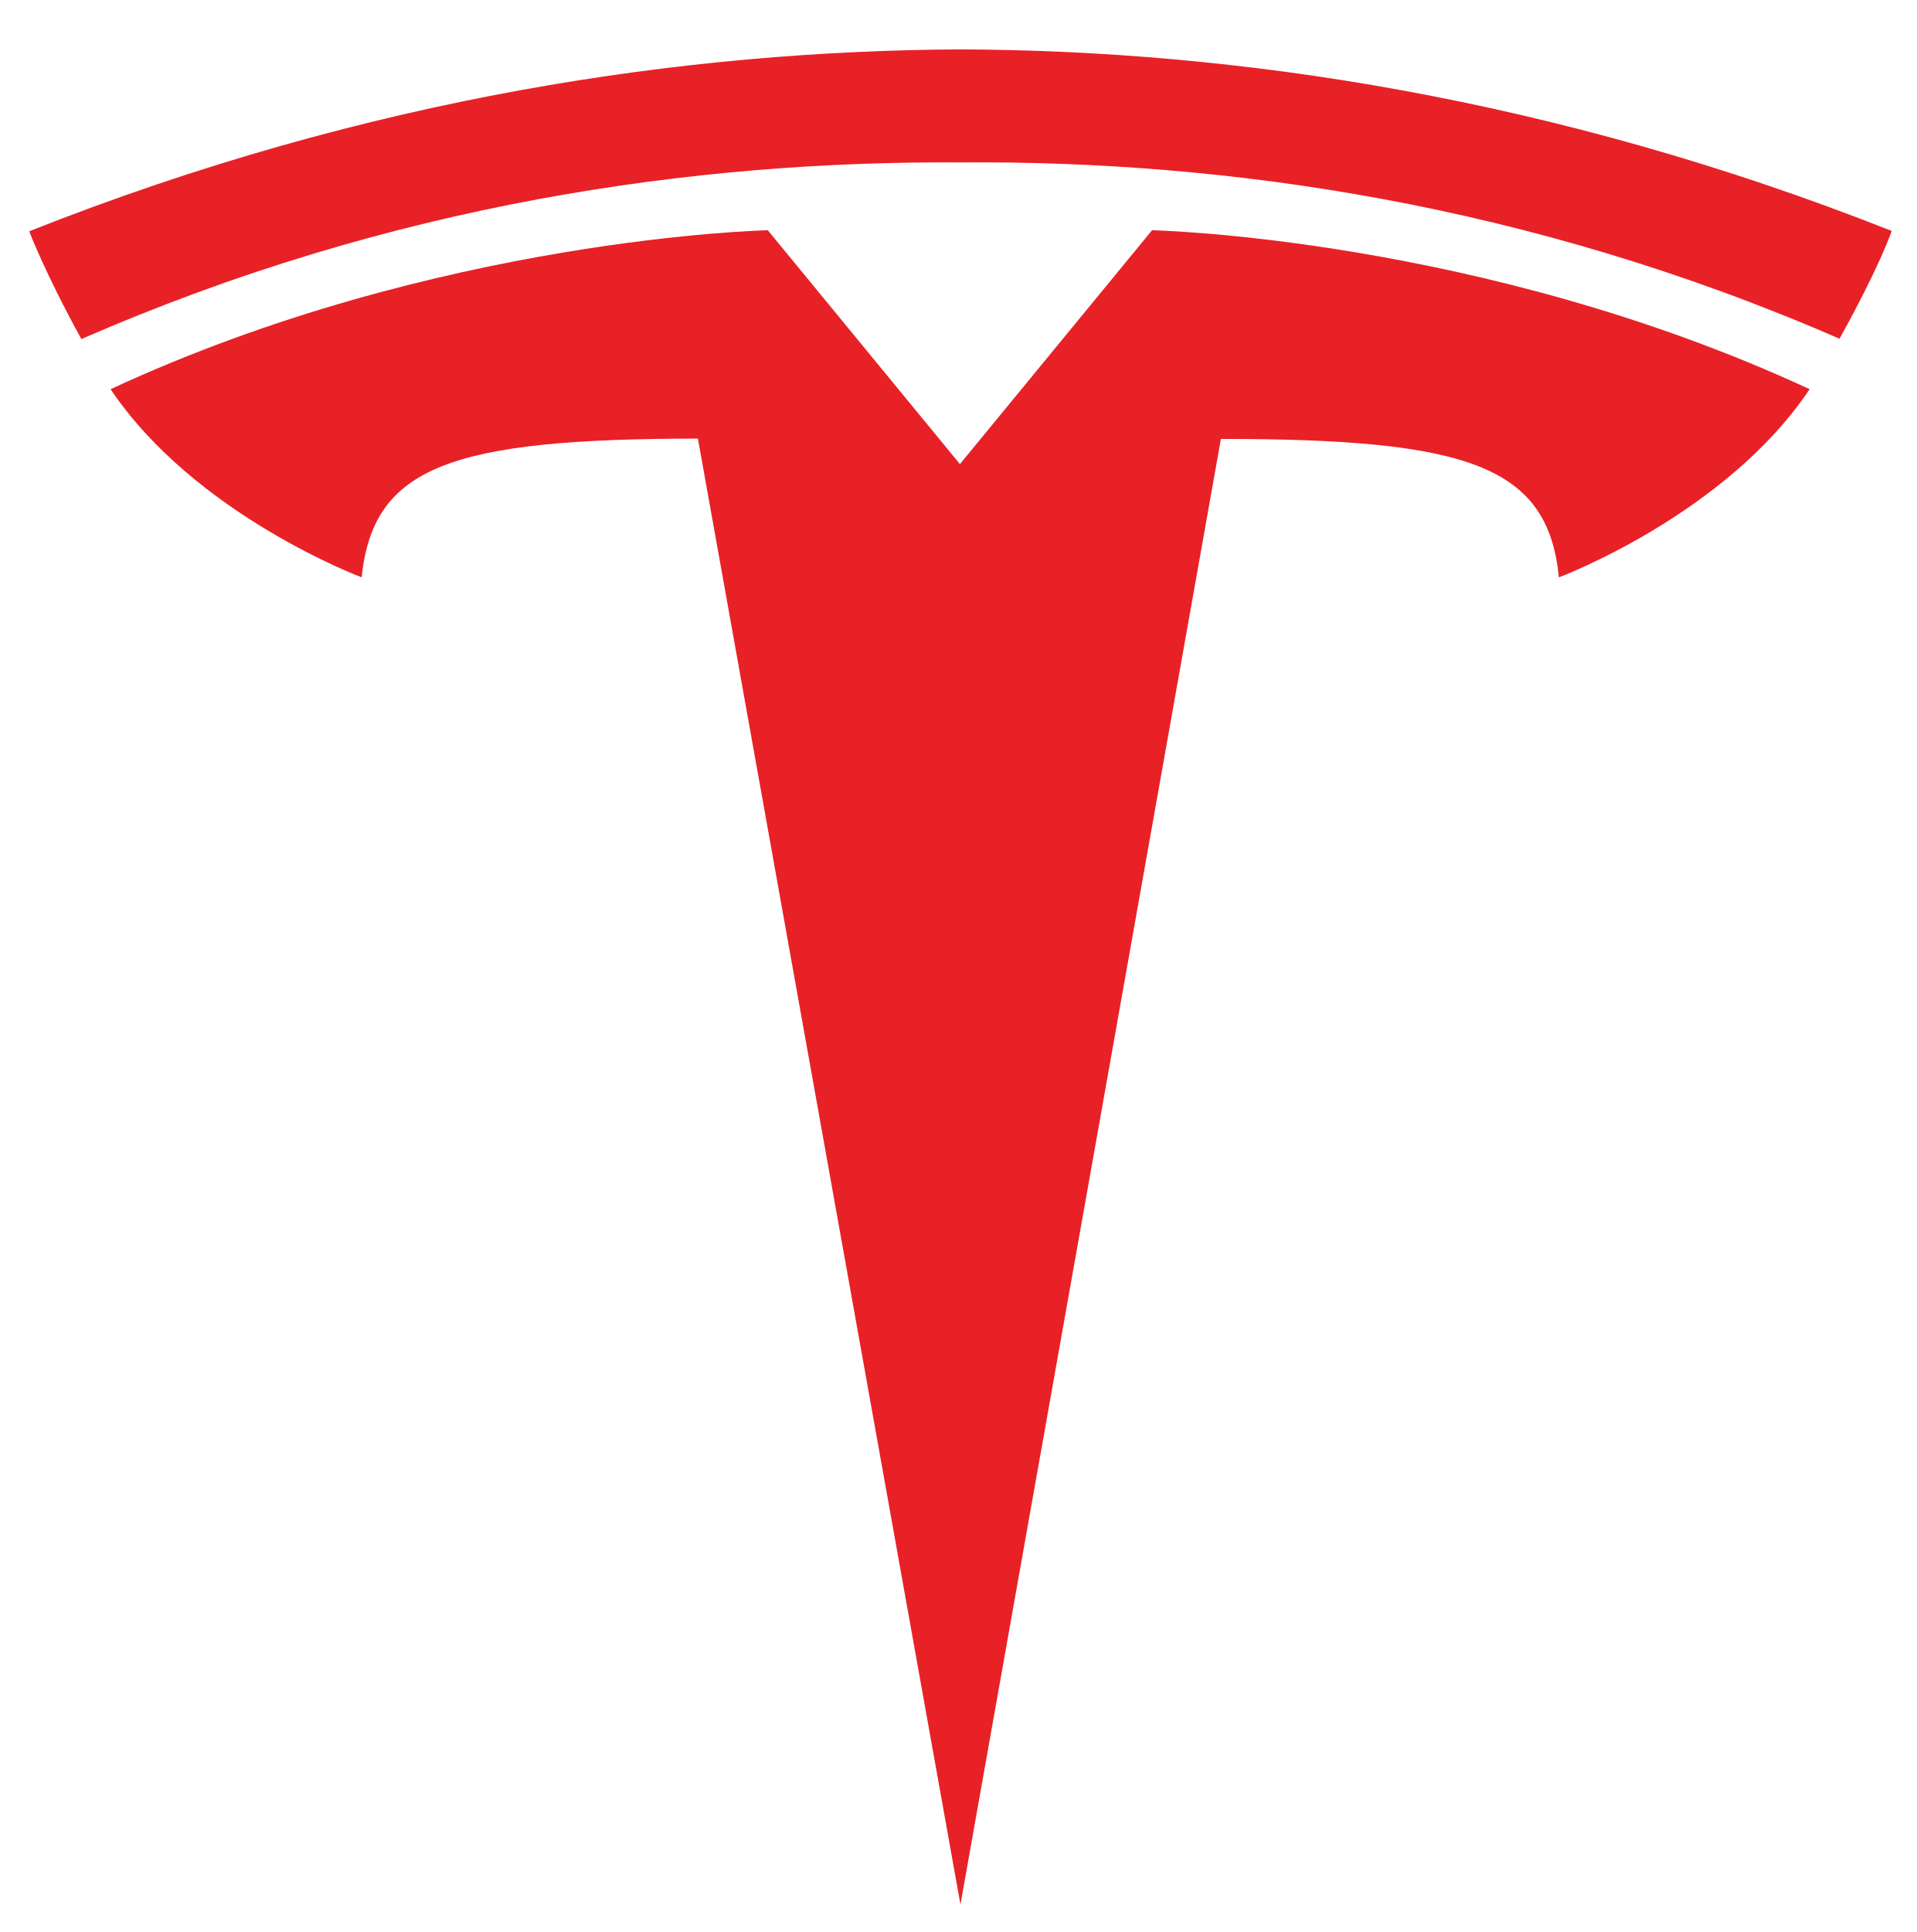
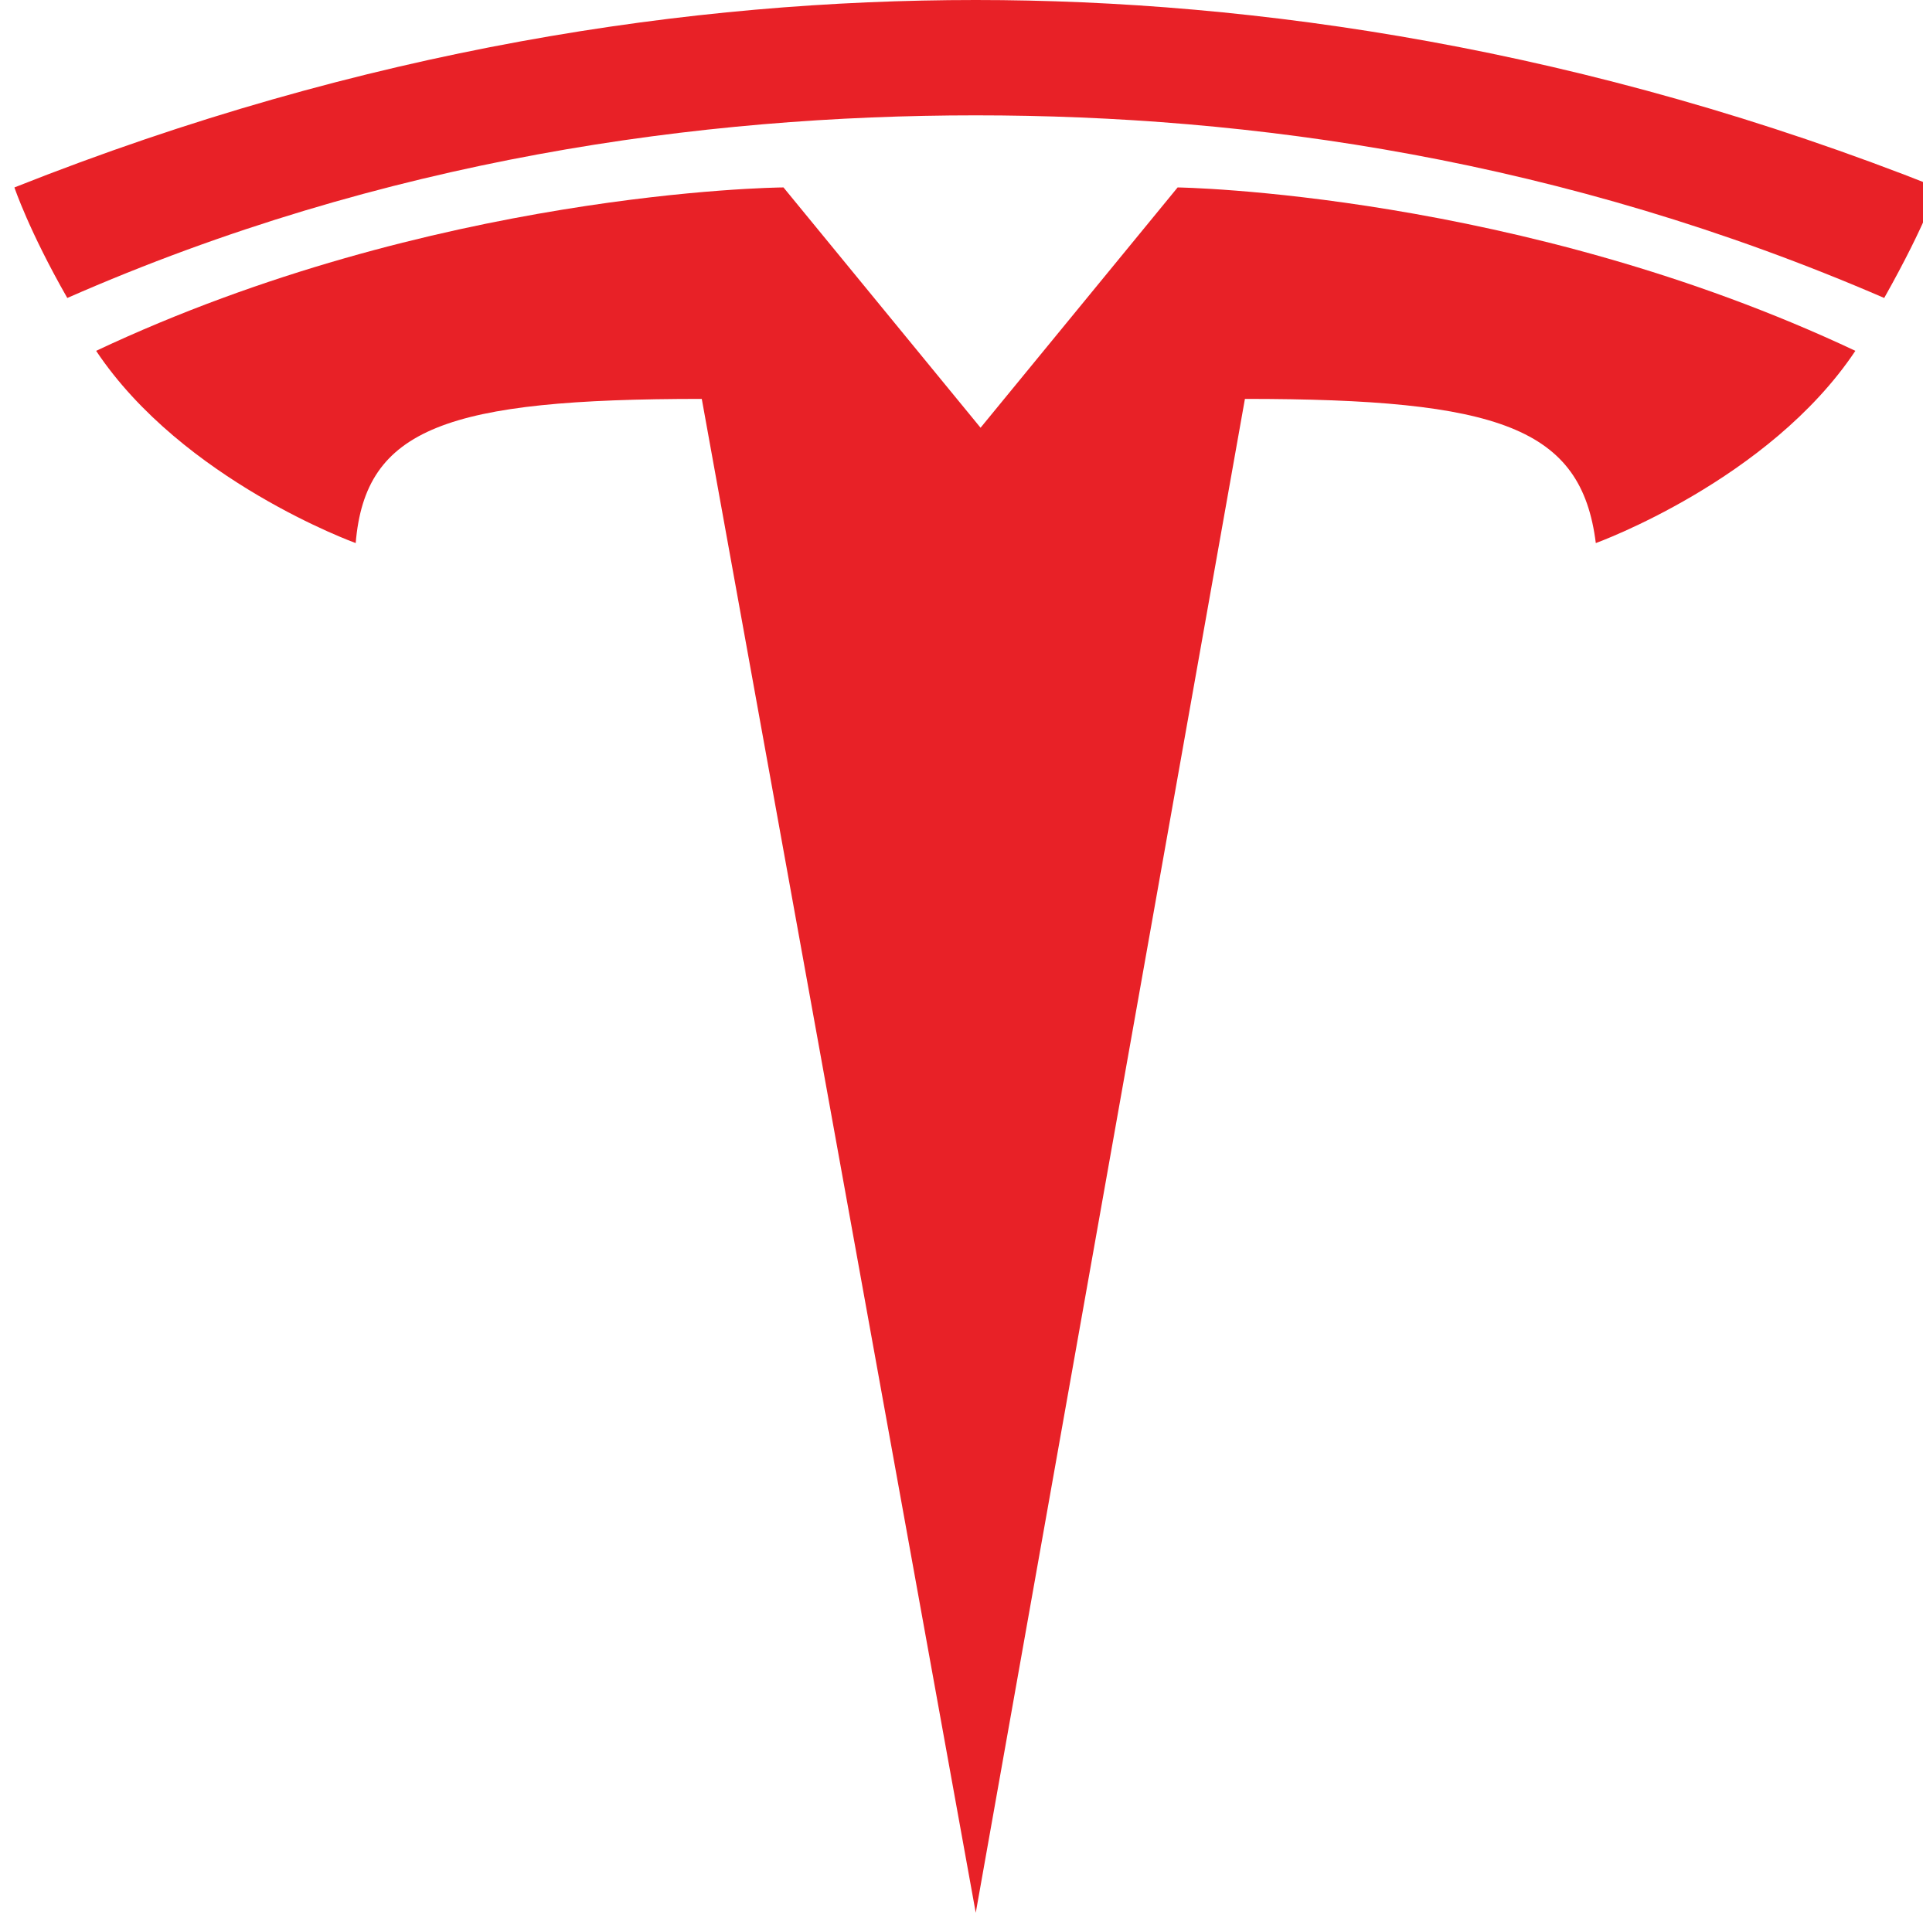
- <svg xmlns="http://www.w3.org/2000/svg" version="1.1" id="Layer_1" x="0px" y="0px" viewBox="0 0 551.1 555.5" style="enable-background:new 0 0 551.1 555.5;" xml:space="preserve">
+ <svg xmlns="http://www.w3.org/2000/svg" version="1.1" id="Layer_1" x="0px" y="0px" viewBox="0 0 40 40.2" style="enable-background:new 0 0 40 40.2;" xml:space="preserve">
  <style type="text/css">
	.st0{fill:#E82127;}
</style>
  <g>
-     <path class="st0" d="M276.2,547.6l74.9-421.4c71.4,0,94,7.8,97.2,39.8c0,0,47.9-17.9,72.1-54.1c-94.3-43.7-189.1-45.7-189.1-45.7   l-55.3,67.3l0.1,0l-55.3-67.3c0,0-94.8,2-189,45.7C56.1,148.1,104,166,104,166c3.3-32,25.8-39.8,96.7-39.9L276.2,547.6" />
-     <path class="st0" d="M276.2,46.7c76.2-0.6,163.5,11.8,252.8,50.7c11.9-21.5,15-31,15-31c-97.6-38.6-189.1-51.9-267.8-52.2   C197.5,14.6,106,27.8,8.4,66.5c0,0,4.4,11.7,15,31C112.7,58.5,200,46.2,276.2,46.7L276.2,46.7" />
+     <path class="st0" d="M20.3,39.8l5.6-31.5c5.3,0,7,0.6,7.3,3c0,0,3.6-1.3,5.4-4c-7-3.3-14.1-3.4-14.1-3.4l-4.1,5h0l-4.1-5   C16.1,3.9,9,4,2,7.3c1.8,2.7,5.4,4,5.4,4c0.2-2.4,1.9-3,7.2-3L20.3,39.8" />
+     <path class="st0" d="M20.3,2.4c5.7,0,12.2,0.9,18.9,3.8c0.9-1.6,1.1-2.3,1.1-2.3C33,1,26.1,0,20.3,0c-5.9,0-12.7,1-20,3.9   c0,0,0.3,0.9,1.1,2.3C8,3.3,14.6,2.4,20.3,2.4L20.3,2.4" />
  </g>
</svg>
